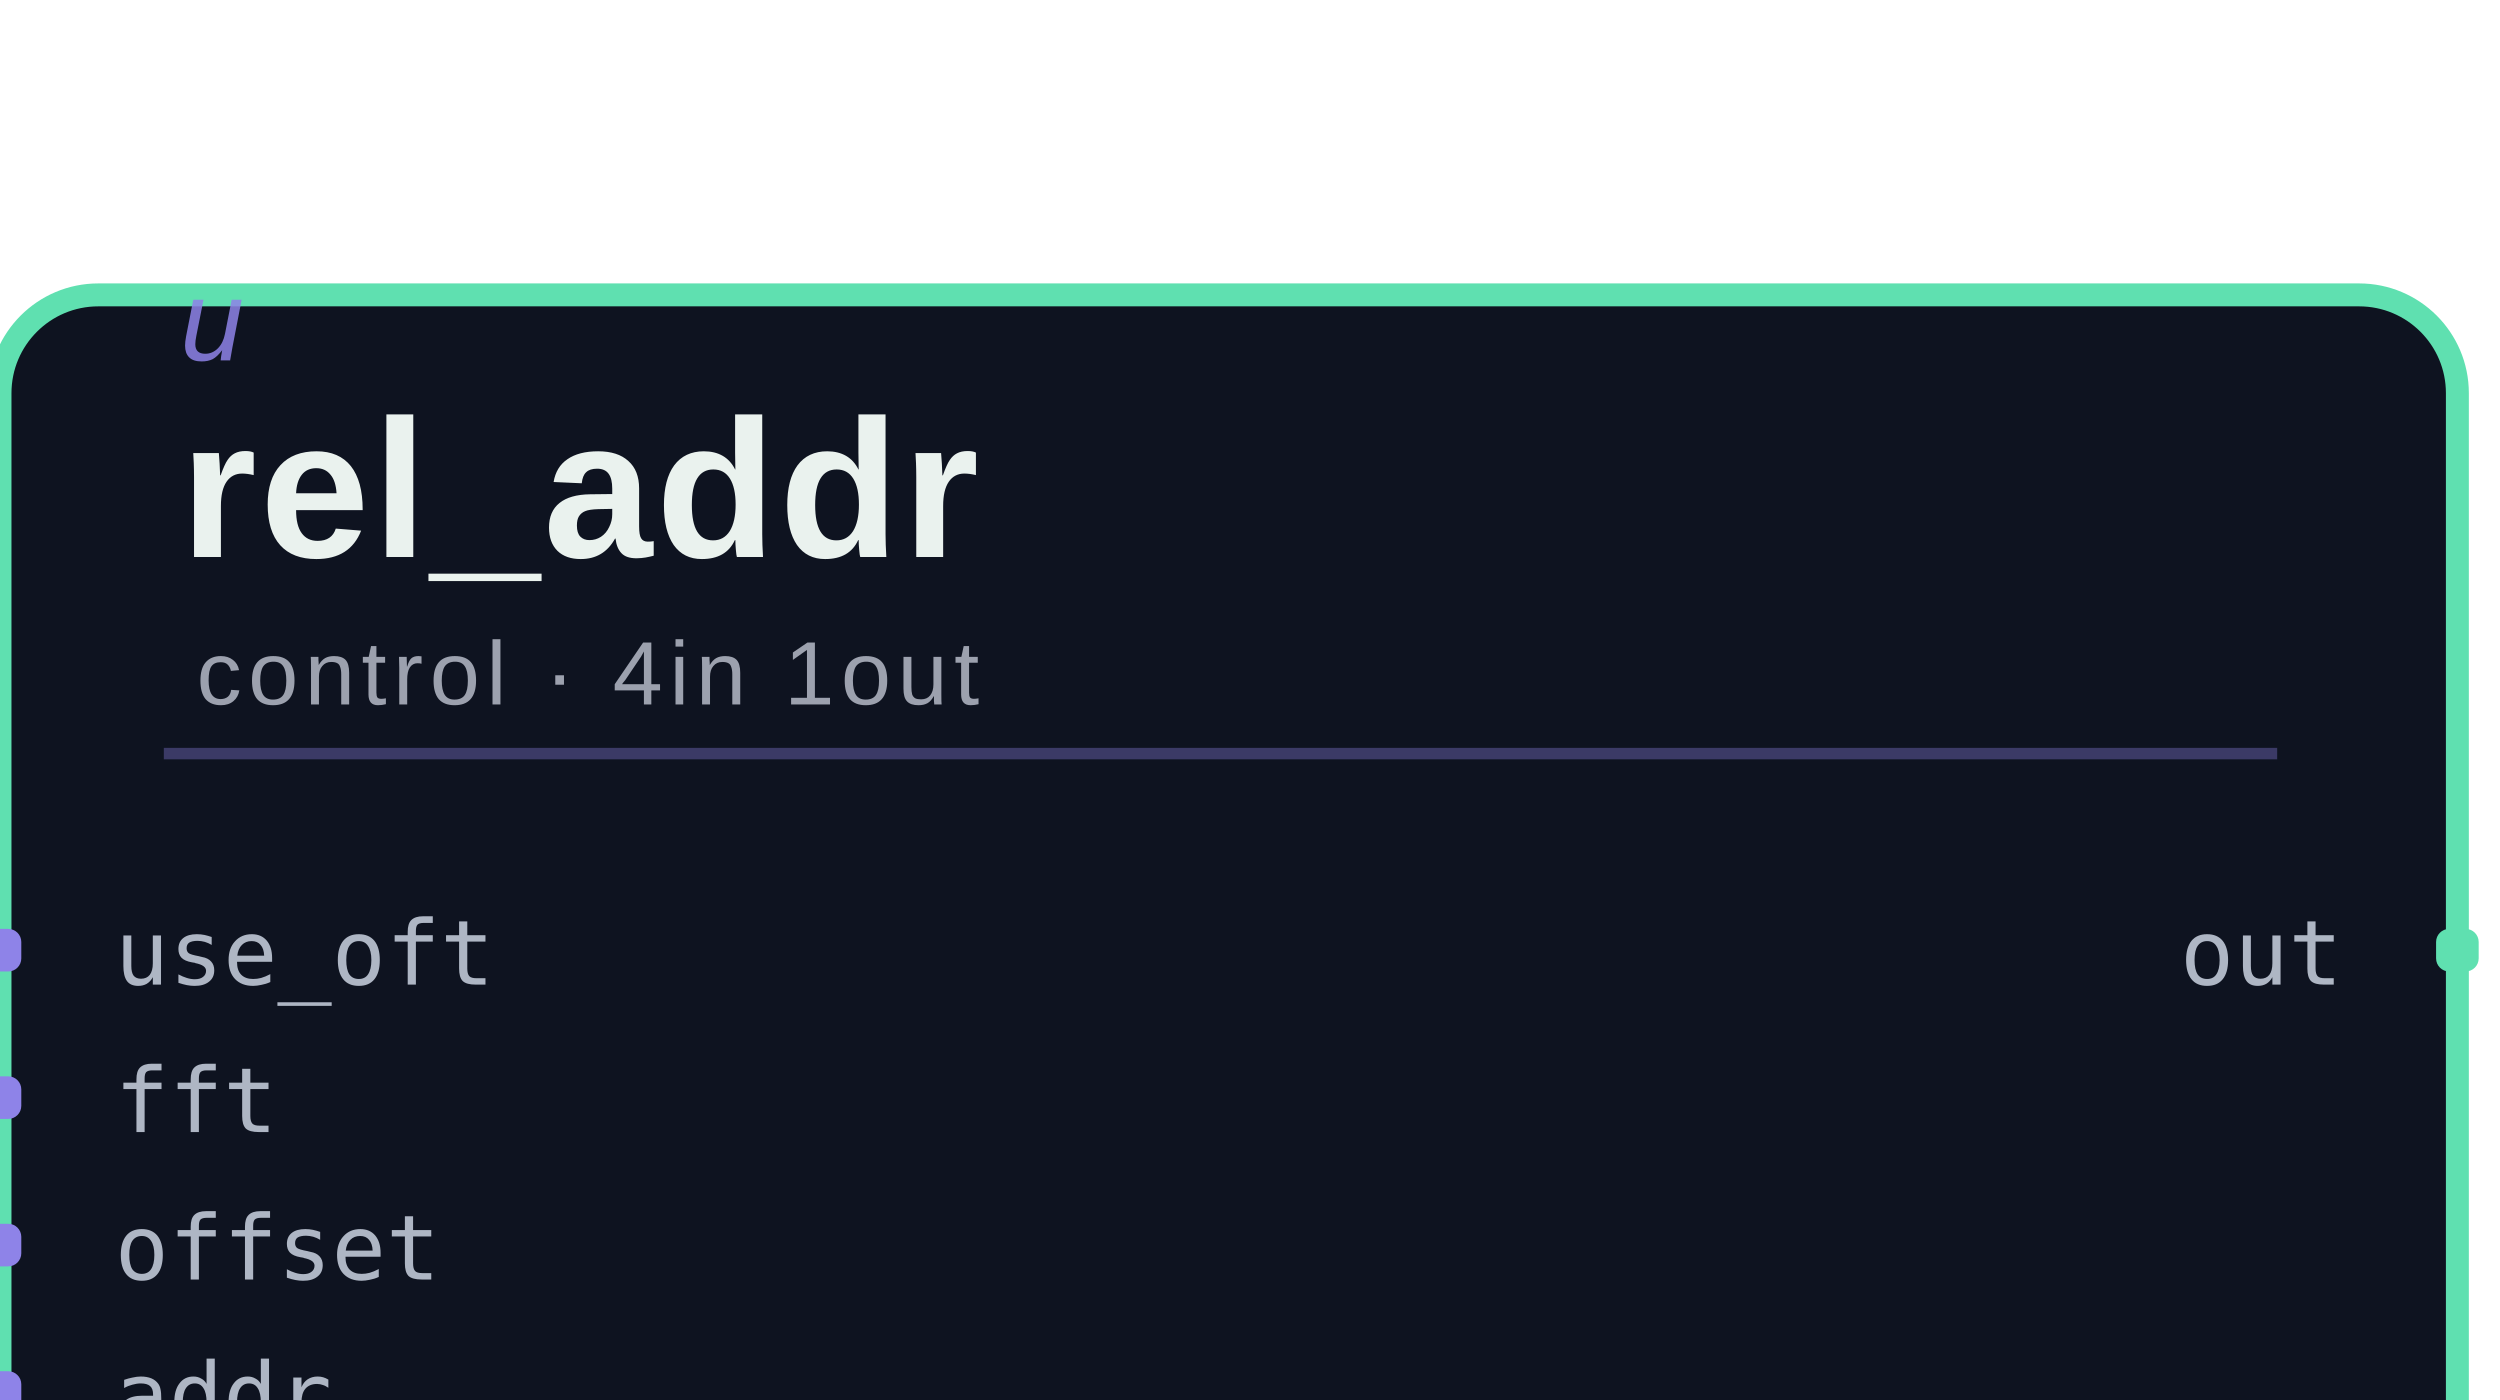
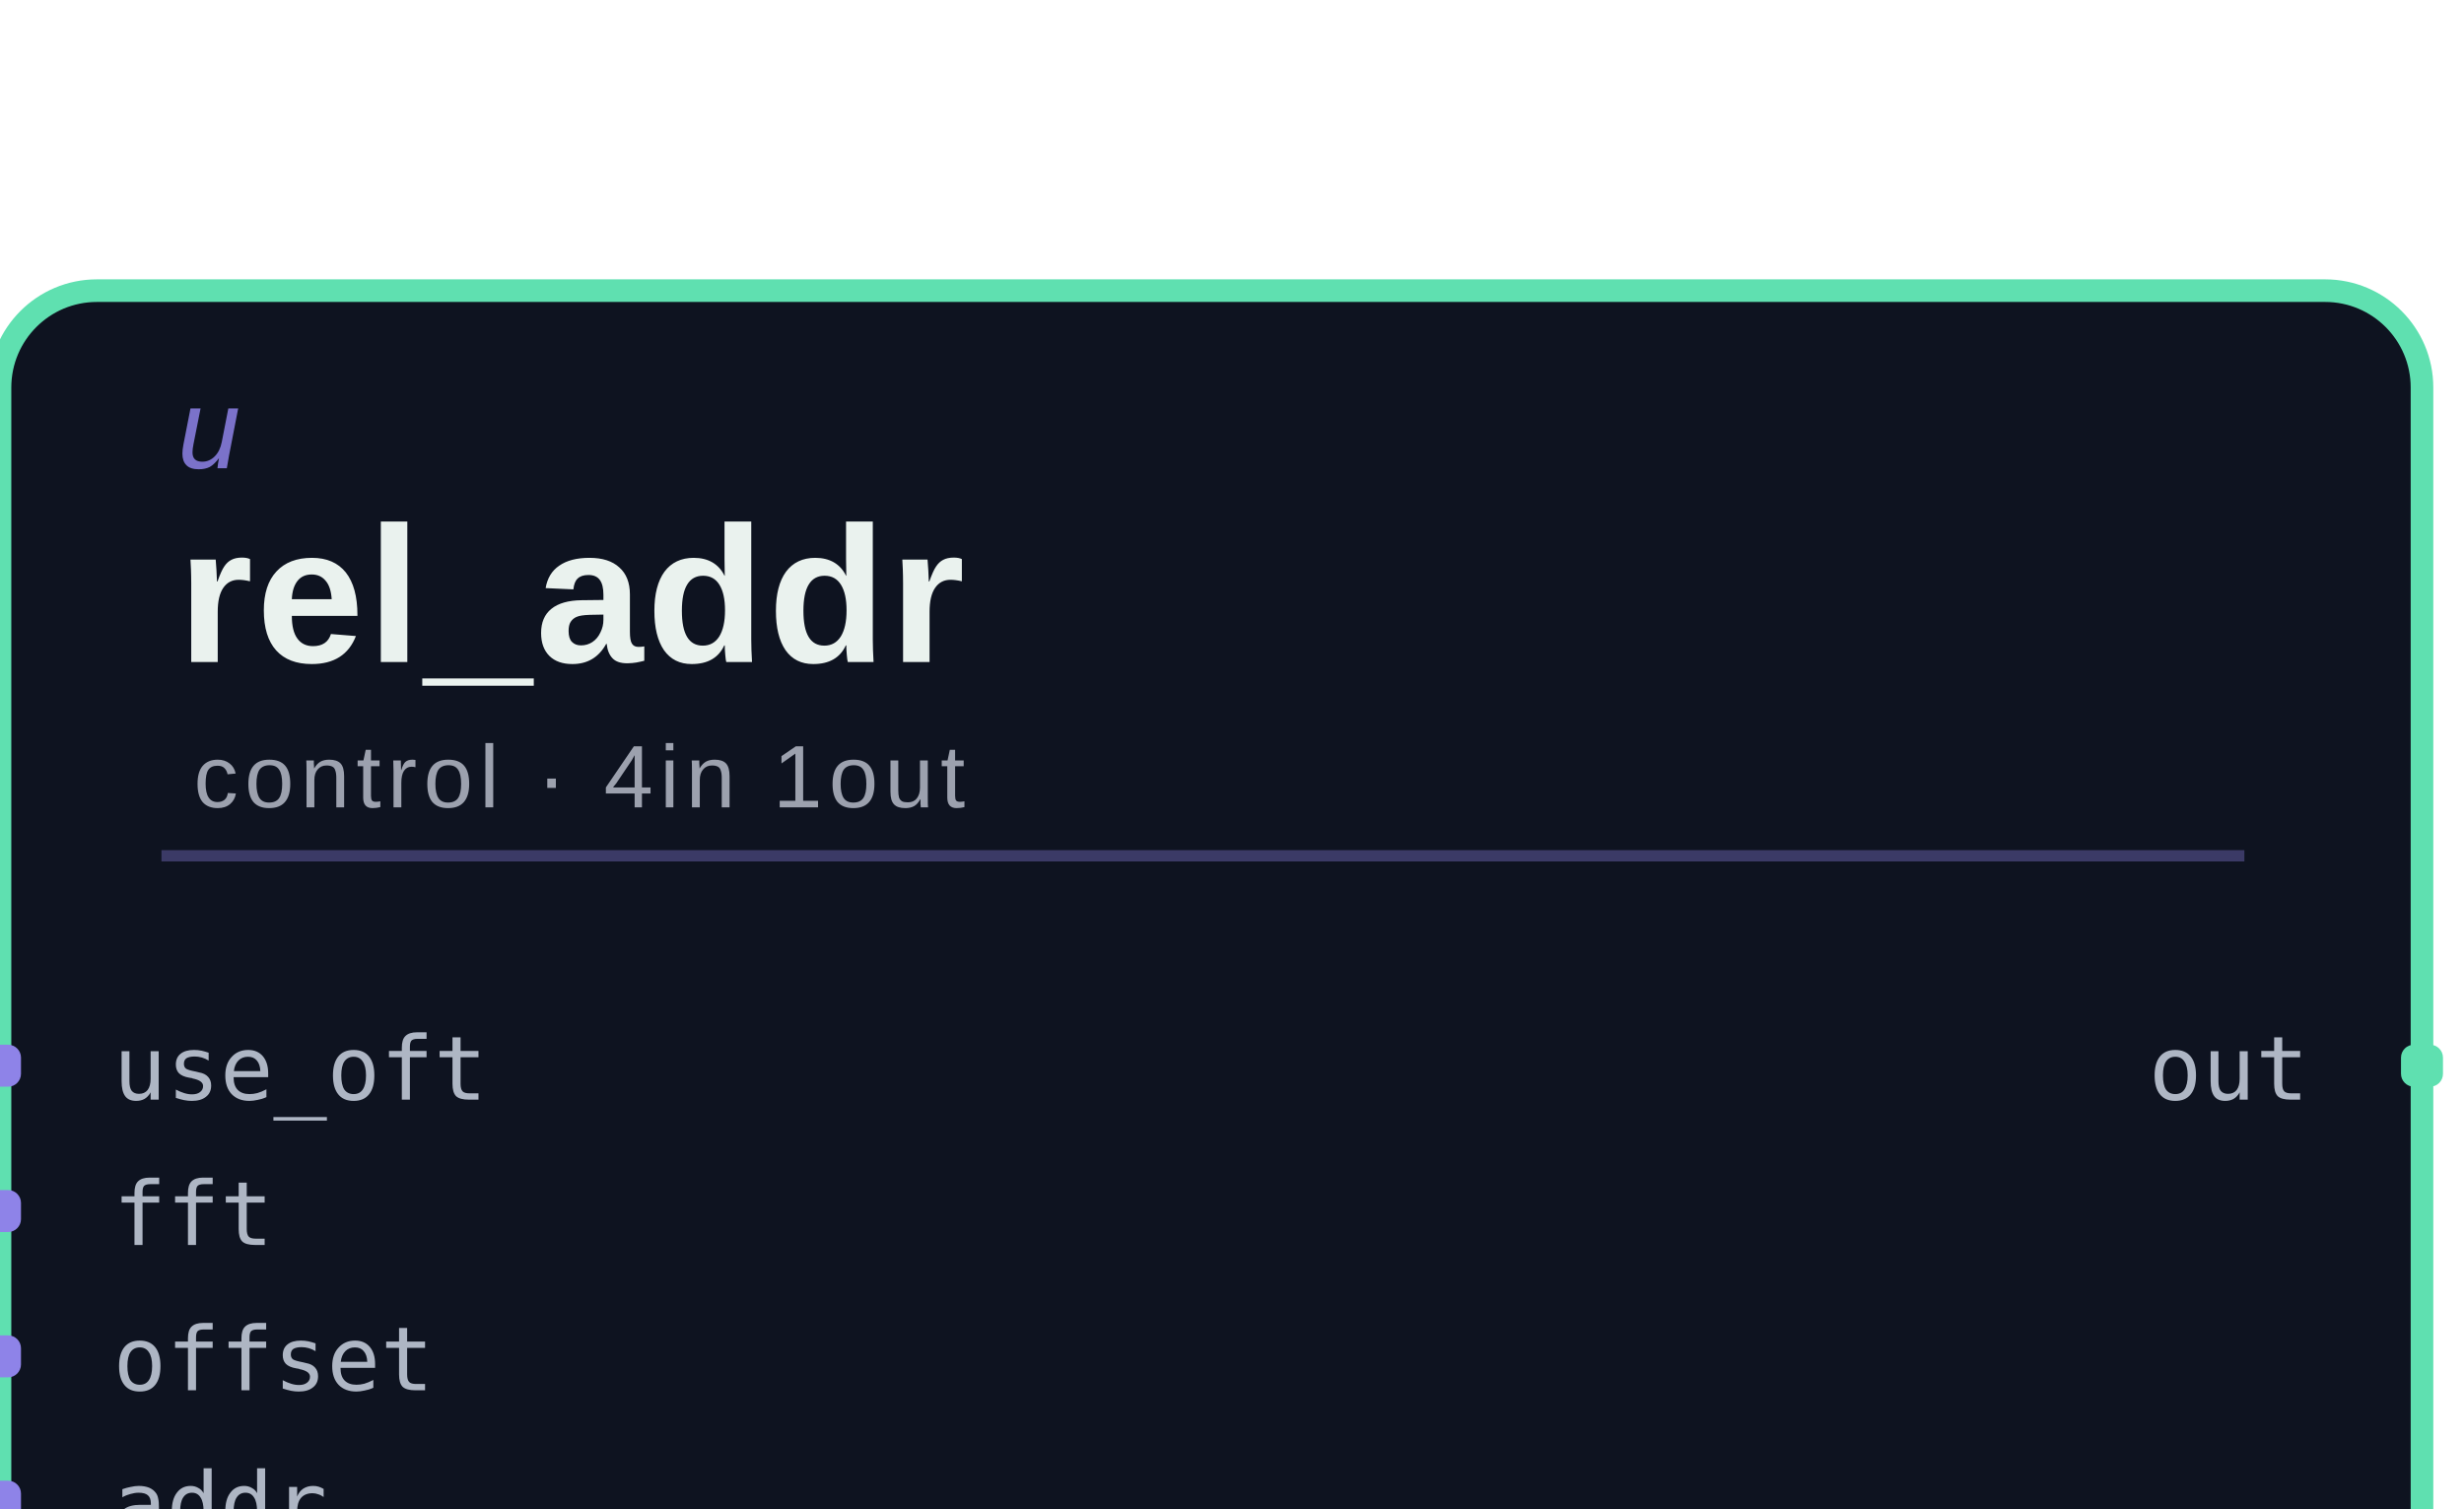
<svg xmlns="http://www.w3.org/2000/svg" xmlns:ns1="https://github.com/nturley/netlistsvg">
-   <g ns1:type="rel_addr" transform="translate(0, 0)" ns1:width="150" ns1:height="106">
+   <g ns1:type="rel_addr" transform="translate(0, 0)" ns1:width="150" ns1:height="114">
    <ns1:alias val="rel_addr" />
-     <path d="M 6,18 H 144 A 6,6 0 0 1 150,24 V 96 A 6,6 0 0 1 144,102 H 6 A 6,6 0 0 1 0,96 V 24 A 6,6 0 0 1 6,18 Z" class="$cell_id" style="fill: var(--prism-card, #0E1320); stroke: var(--prism-module-stroke, #5FE0B0); stroke-width: 1.4; stroke-linejoin: round;" />
-     <text x="11" y="22" class="$cell_id" ns1:attribute="ref" style="font-family: 'Segoe UI', system-ui, -apple-system, 'Helvetica Neue', Arial, sans-serif; text-anchor: start; font-size: 7px; font-style: italic; fill: var(--aurora-violet, #8E83E8); opacity: 0.85;">u</text>
-     <text x="11" y="34" class="nodelabel $cell_id" ns1:attribute="" style="font-family: 'Segoe UI', system-ui, -apple-system, 'Helvetica Neue', Arial, sans-serif; text-anchor: start; font-weight: 700; font-size: 12px; letter-spacing: 0.2px; fill: var(--prism-module-glyph, #EAF2EE);">rel_addr</text>
-     <text x="12" y="43" class="$cell_id" ns1:attribute="" style="font-family: 'Segoe UI', system-ui, -apple-system, 'Helvetica Neue', Arial, sans-serif; text-anchor: start; font-size: 5.5px; letter-spacing: 0.4px; fill: var(--text-secondary, #9CA1AE);">control · 4in 1out</text>
-     <line x1="10" y1="46" x2="139" y2="46" stroke="var(--aurora-violet, #8E83E8)" stroke-width="0.7" opacity="0.35" />
-     <rect x="-1.3" y="56.7" width="2.6" height="2.6" rx="0.8" fill="var(--aurora-violet, #8E83E8)" />
-     <text x="7" y="60.1" class="$cell_id" ns1:attribute="" style="font-family: 'JetBrains Mono', 'Cascadia Code', 'Consolas', ui-monospace, monospace; text-anchor: start; font-size: 5.5px; fill: var(--prism-port-label, #AEB6C4);">use_oft</text>
-     <g ns1:x="0" ns1:y="58" ns1:pid="use_oft" />
-     <rect x="-1.3" y="65.7" width="2.6" height="2.6" rx="0.8" fill="var(--aurora-violet, #8E83E8)" />
-     <text x="7" y="69.1" class="$cell_id" ns1:attribute="" style="font-family: 'JetBrains Mono', 'Cascadia Code', 'Consolas', ui-monospace, monospace; text-anchor: start; font-size: 5.5px; fill: var(--prism-port-label, #AEB6C4);">fft</text>
-     <g ns1:x="0" ns1:y="67" ns1:pid="fft" />
-     <rect x="-1.3" y="74.7" width="2.6" height="2.6" rx="0.8" fill="var(--aurora-violet, #8E83E8)" />
-     <text x="7" y="78.1" class="$cell_id" ns1:attribute="" style="font-family: 'JetBrains Mono', 'Cascadia Code', 'Consolas', ui-monospace, monospace; text-anchor: start; font-size: 5.5px; fill: var(--prism-port-label, #AEB6C4);">offset</text>
-     <g ns1:x="0" ns1:y="76" ns1:pid="offset" />
-     <rect x="-1.3" y="83.7" width="2.6" height="2.6" rx="0.8" fill="var(--aurora-violet, #8E83E8)" />
-     <text x="7" y="87.1" class="$cell_id" ns1:attribute="" style="font-family: 'JetBrains Mono', 'Cascadia Code', 'Consolas', ui-monospace, monospace; text-anchor: start; font-size: 5.5px; fill: var(--prism-port-label, #AEB6C4);">addr</text>
-     <g ns1:x="0" ns1:y="85" ns1:pid="addr" />
-     <rect x="148.7" y="56.7" width="2.6" height="2.6" rx="0.8" fill="var(--prism-module-stroke, #5FE0B0)" />
-     <text x="143" y="60.1" class="$cell_id" ns1:attribute="" style="font-family: 'JetBrains Mono', 'Cascadia Code', 'Consolas', ui-monospace, monospace; text-anchor: end; font-size: 5.5px; fill: var(--prism-port-label, #AEB6C4);">out</text>
-     <g ns1:x="150" ns1:y="58" ns1:pid="out" />
+     <path d="M 6,18 H 144 A 6,6 0 0 1 150,24 V 104 A 6,6 0 0 1 144,110 H 6 A 6,6 0 0 1 0,104 V 24 A 6,6 0 0 1 6,18 Z" class="$cell_id" style="fill: var(--prism-card, #0E1320); stroke: var(--prism-module-stroke, #5FE0B0); stroke-width: 1.4; stroke-linejoin: round;" />
+     <text x="11" y="29" class="$cell_id" ns1:attribute="ref" style="font-family: 'Segoe UI', system-ui, -apple-system, 'Helvetica Neue', Arial, sans-serif; text-anchor: start; font-size: 7px; font-style: italic; fill: var(--aurora-violet, #8E83E8); opacity: 0.85;">u</text>
+     <text x="11" y="41" class="nodelabel $cell_id" ns1:attribute="" style="font-family: 'Segoe UI', system-ui, -apple-system, 'Helvetica Neue', Arial, sans-serif; text-anchor: start; font-weight: 700; font-size: 12px; letter-spacing: 0.2px; fill: var(--prism-module-glyph, #EAF2EE);">rel_addr</text>
+     <text x="12" y="50" class="$cell_id" ns1:attribute="" style="font-family: 'Segoe UI', system-ui, -apple-system, 'Helvetica Neue', Arial, sans-serif; text-anchor: start; font-size: 5.5px; letter-spacing: 0.4px; fill: var(--text-secondary, #9CA1AE);">control · 4in 1out</text>
+     <line x1="10" y1="53" x2="139" y2="53" stroke="var(--aurora-violet, #8E83E8)" stroke-width="0.7" opacity="0.35" />
+     <rect x="-1.3" y="64.7" width="2.6" height="2.6" rx="0.8" fill="var(--aurora-violet, #8E83E8)" />
+     <text x="7" y="68.1" class="$cell_id" ns1:attribute="" style="font-family: 'JetBrains Mono', 'Cascadia Code', 'Consolas', ui-monospace, monospace; text-anchor: start; font-size: 5.5px; fill: var(--prism-port-label, #AEB6C4);">use_oft</text>
+     <g ns1:x="0" ns1:y="66" ns1:pid="use_oft" />
+     <rect x="-1.3" y="73.7" width="2.6" height="2.6" rx="0.8" fill="var(--aurora-violet, #8E83E8)" />
+     <text x="7" y="77.1" class="$cell_id" ns1:attribute="" style="font-family: 'JetBrains Mono', 'Cascadia Code', 'Consolas', ui-monospace, monospace; text-anchor: start; font-size: 5.5px; fill: var(--prism-port-label, #AEB6C4);">fft</text>
+     <g ns1:x="0" ns1:y="75" ns1:pid="fft" />
+     <rect x="-1.3" y="82.7" width="2.6" height="2.6" rx="0.8" fill="var(--aurora-violet, #8E83E8)" />
+     <text x="7" y="86.1" class="$cell_id" ns1:attribute="" style="font-family: 'JetBrains Mono', 'Cascadia Code', 'Consolas', ui-monospace, monospace; text-anchor: start; font-size: 5.5px; fill: var(--prism-port-label, #AEB6C4);">offset</text>
+     <g ns1:x="0" ns1:y="84" ns1:pid="offset" />
+     <rect x="-1.3" y="91.7" width="2.6" height="2.6" rx="0.8" fill="var(--aurora-violet, #8E83E8)" />
+     <text x="7" y="95.1" class="$cell_id" ns1:attribute="" style="font-family: 'JetBrains Mono', 'Cascadia Code', 'Consolas', ui-monospace, monospace; text-anchor: start; font-size: 5.5px; fill: var(--prism-port-label, #AEB6C4);">addr</text>
+     <g ns1:x="0" ns1:y="93" ns1:pid="addr" />
+     <rect x="148.7" y="64.7" width="2.6" height="2.6" rx="0.8" fill="var(--prism-module-stroke, #5FE0B0)" />
+     <text x="143" y="68.1" class="$cell_id" ns1:attribute="" style="font-family: 'JetBrains Mono', 'Cascadia Code', 'Consolas', ui-monospace, monospace; text-anchor: end; font-size: 5.5px; fill: var(--prism-port-label, #AEB6C4);">out</text>
+     <g ns1:x="150" ns1:y="66" ns1:pid="out" />
  </g>
</svg>
